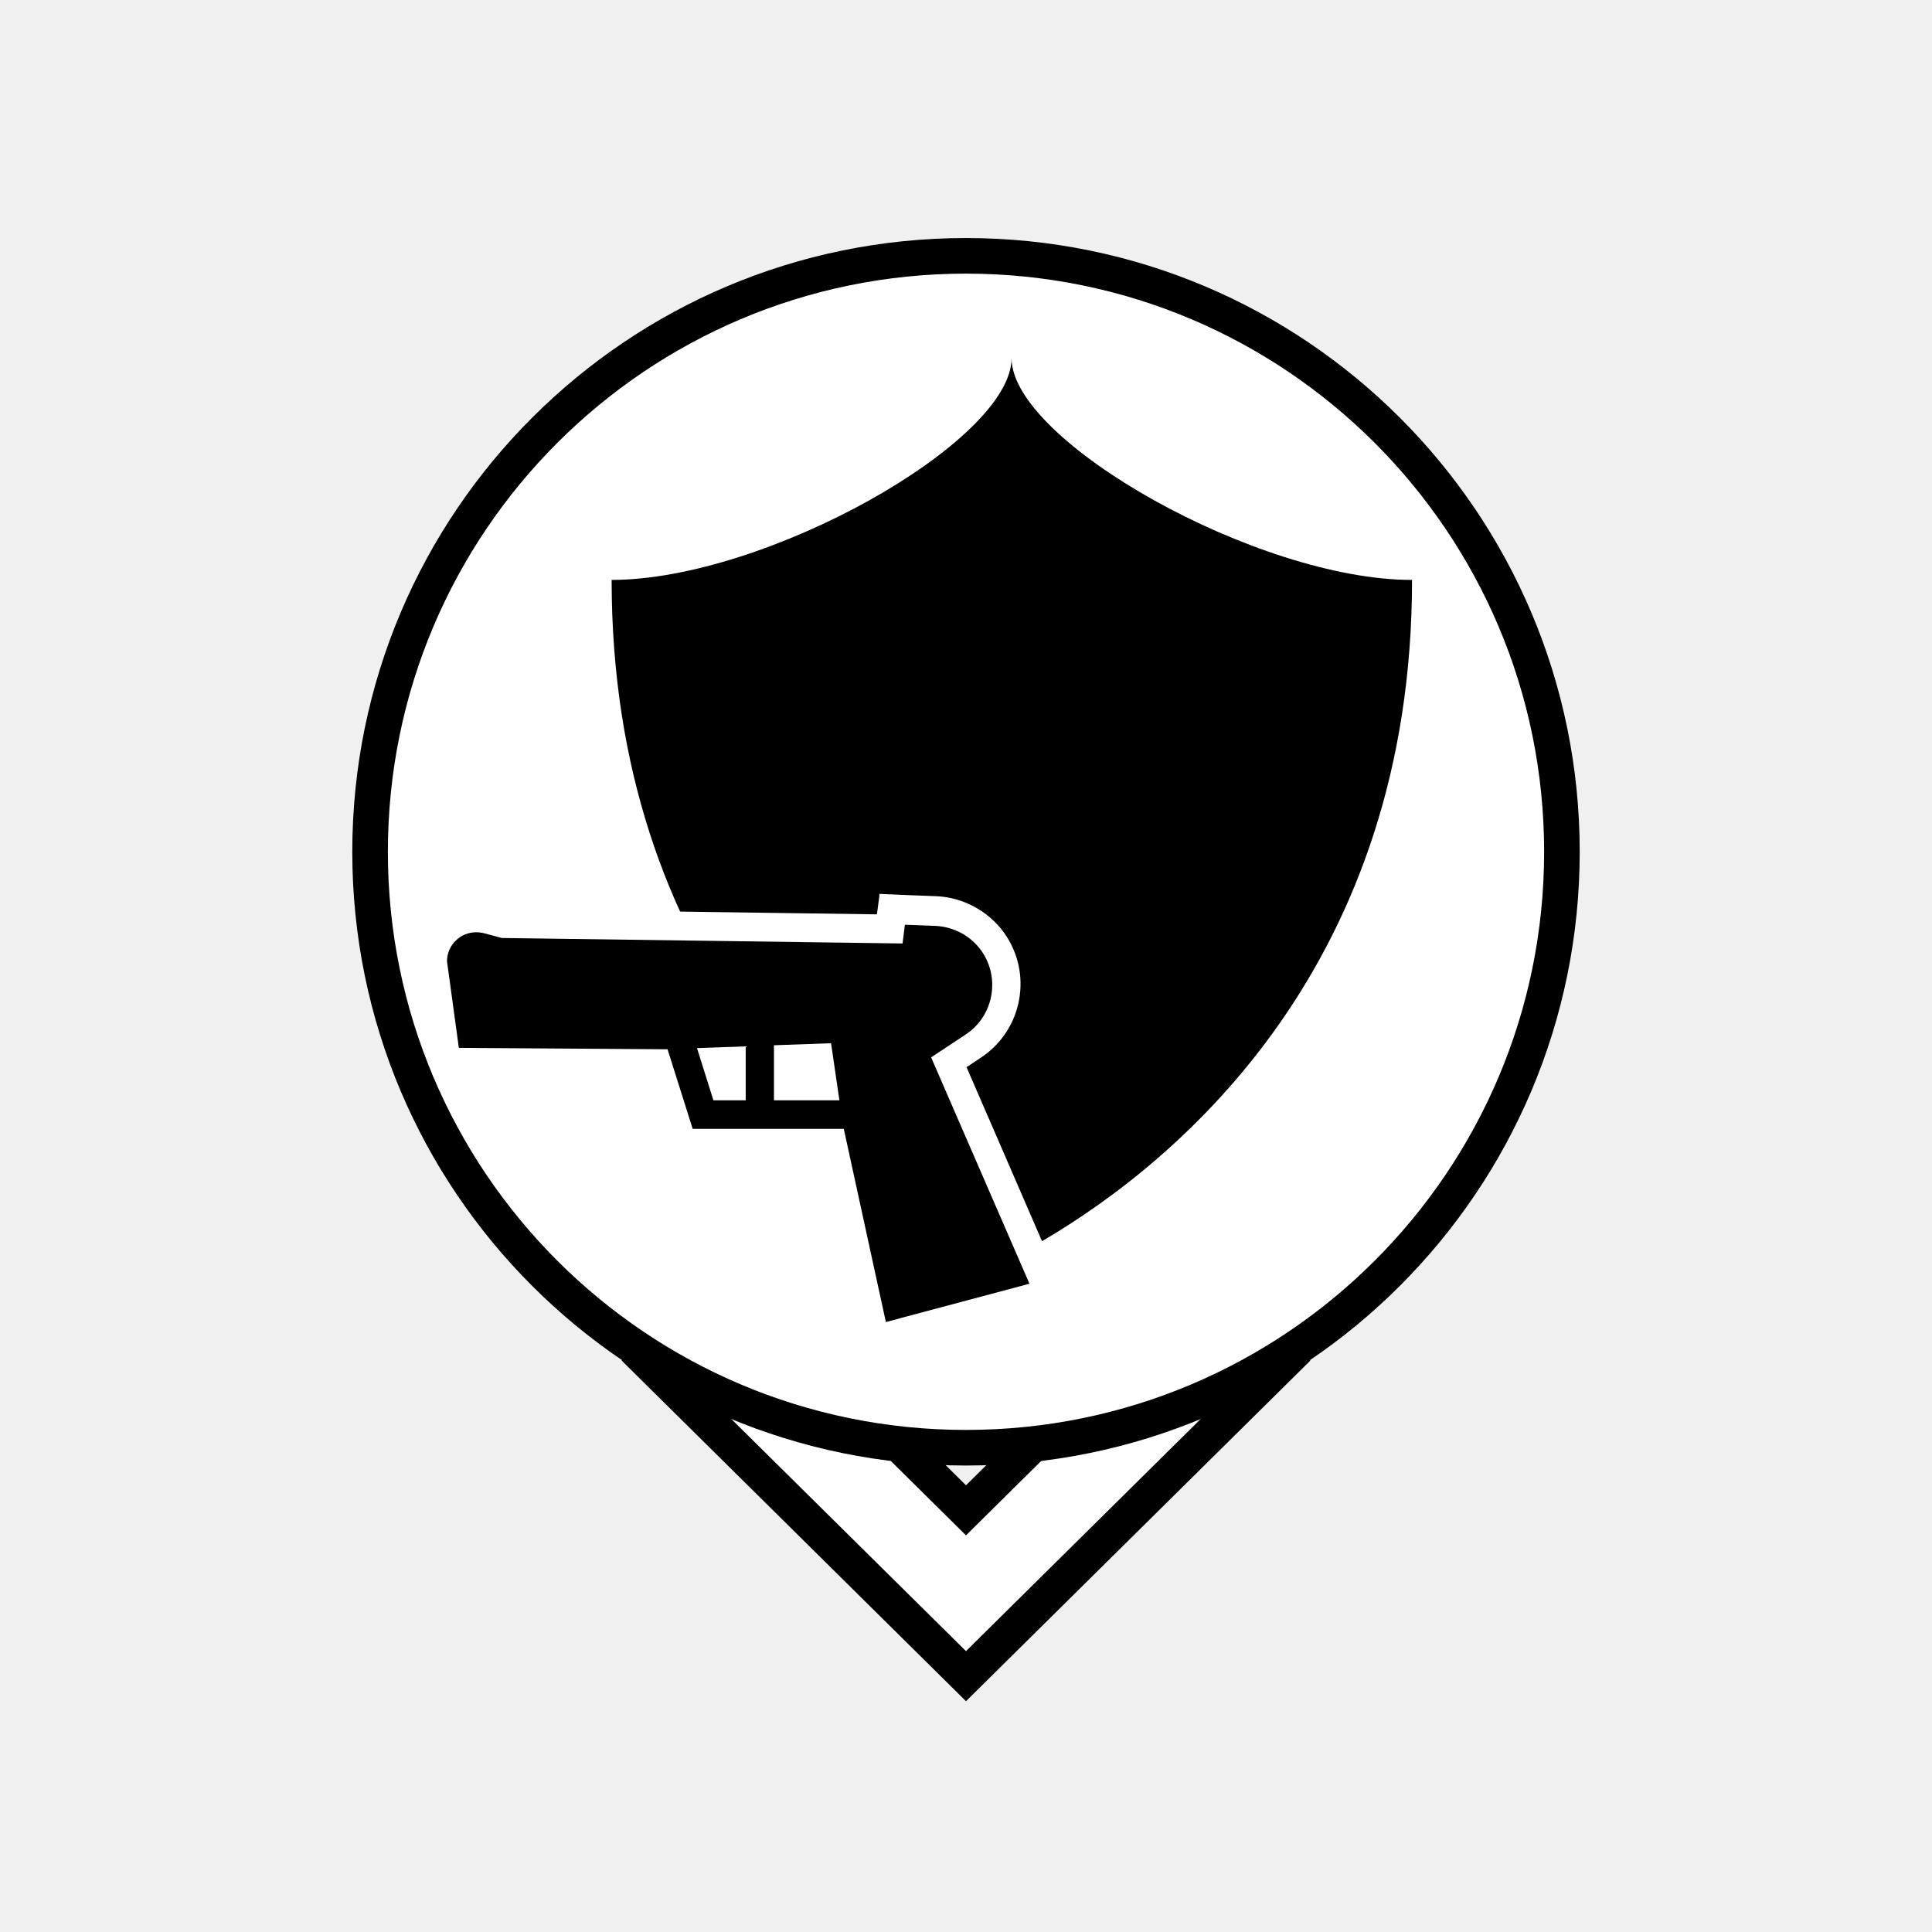
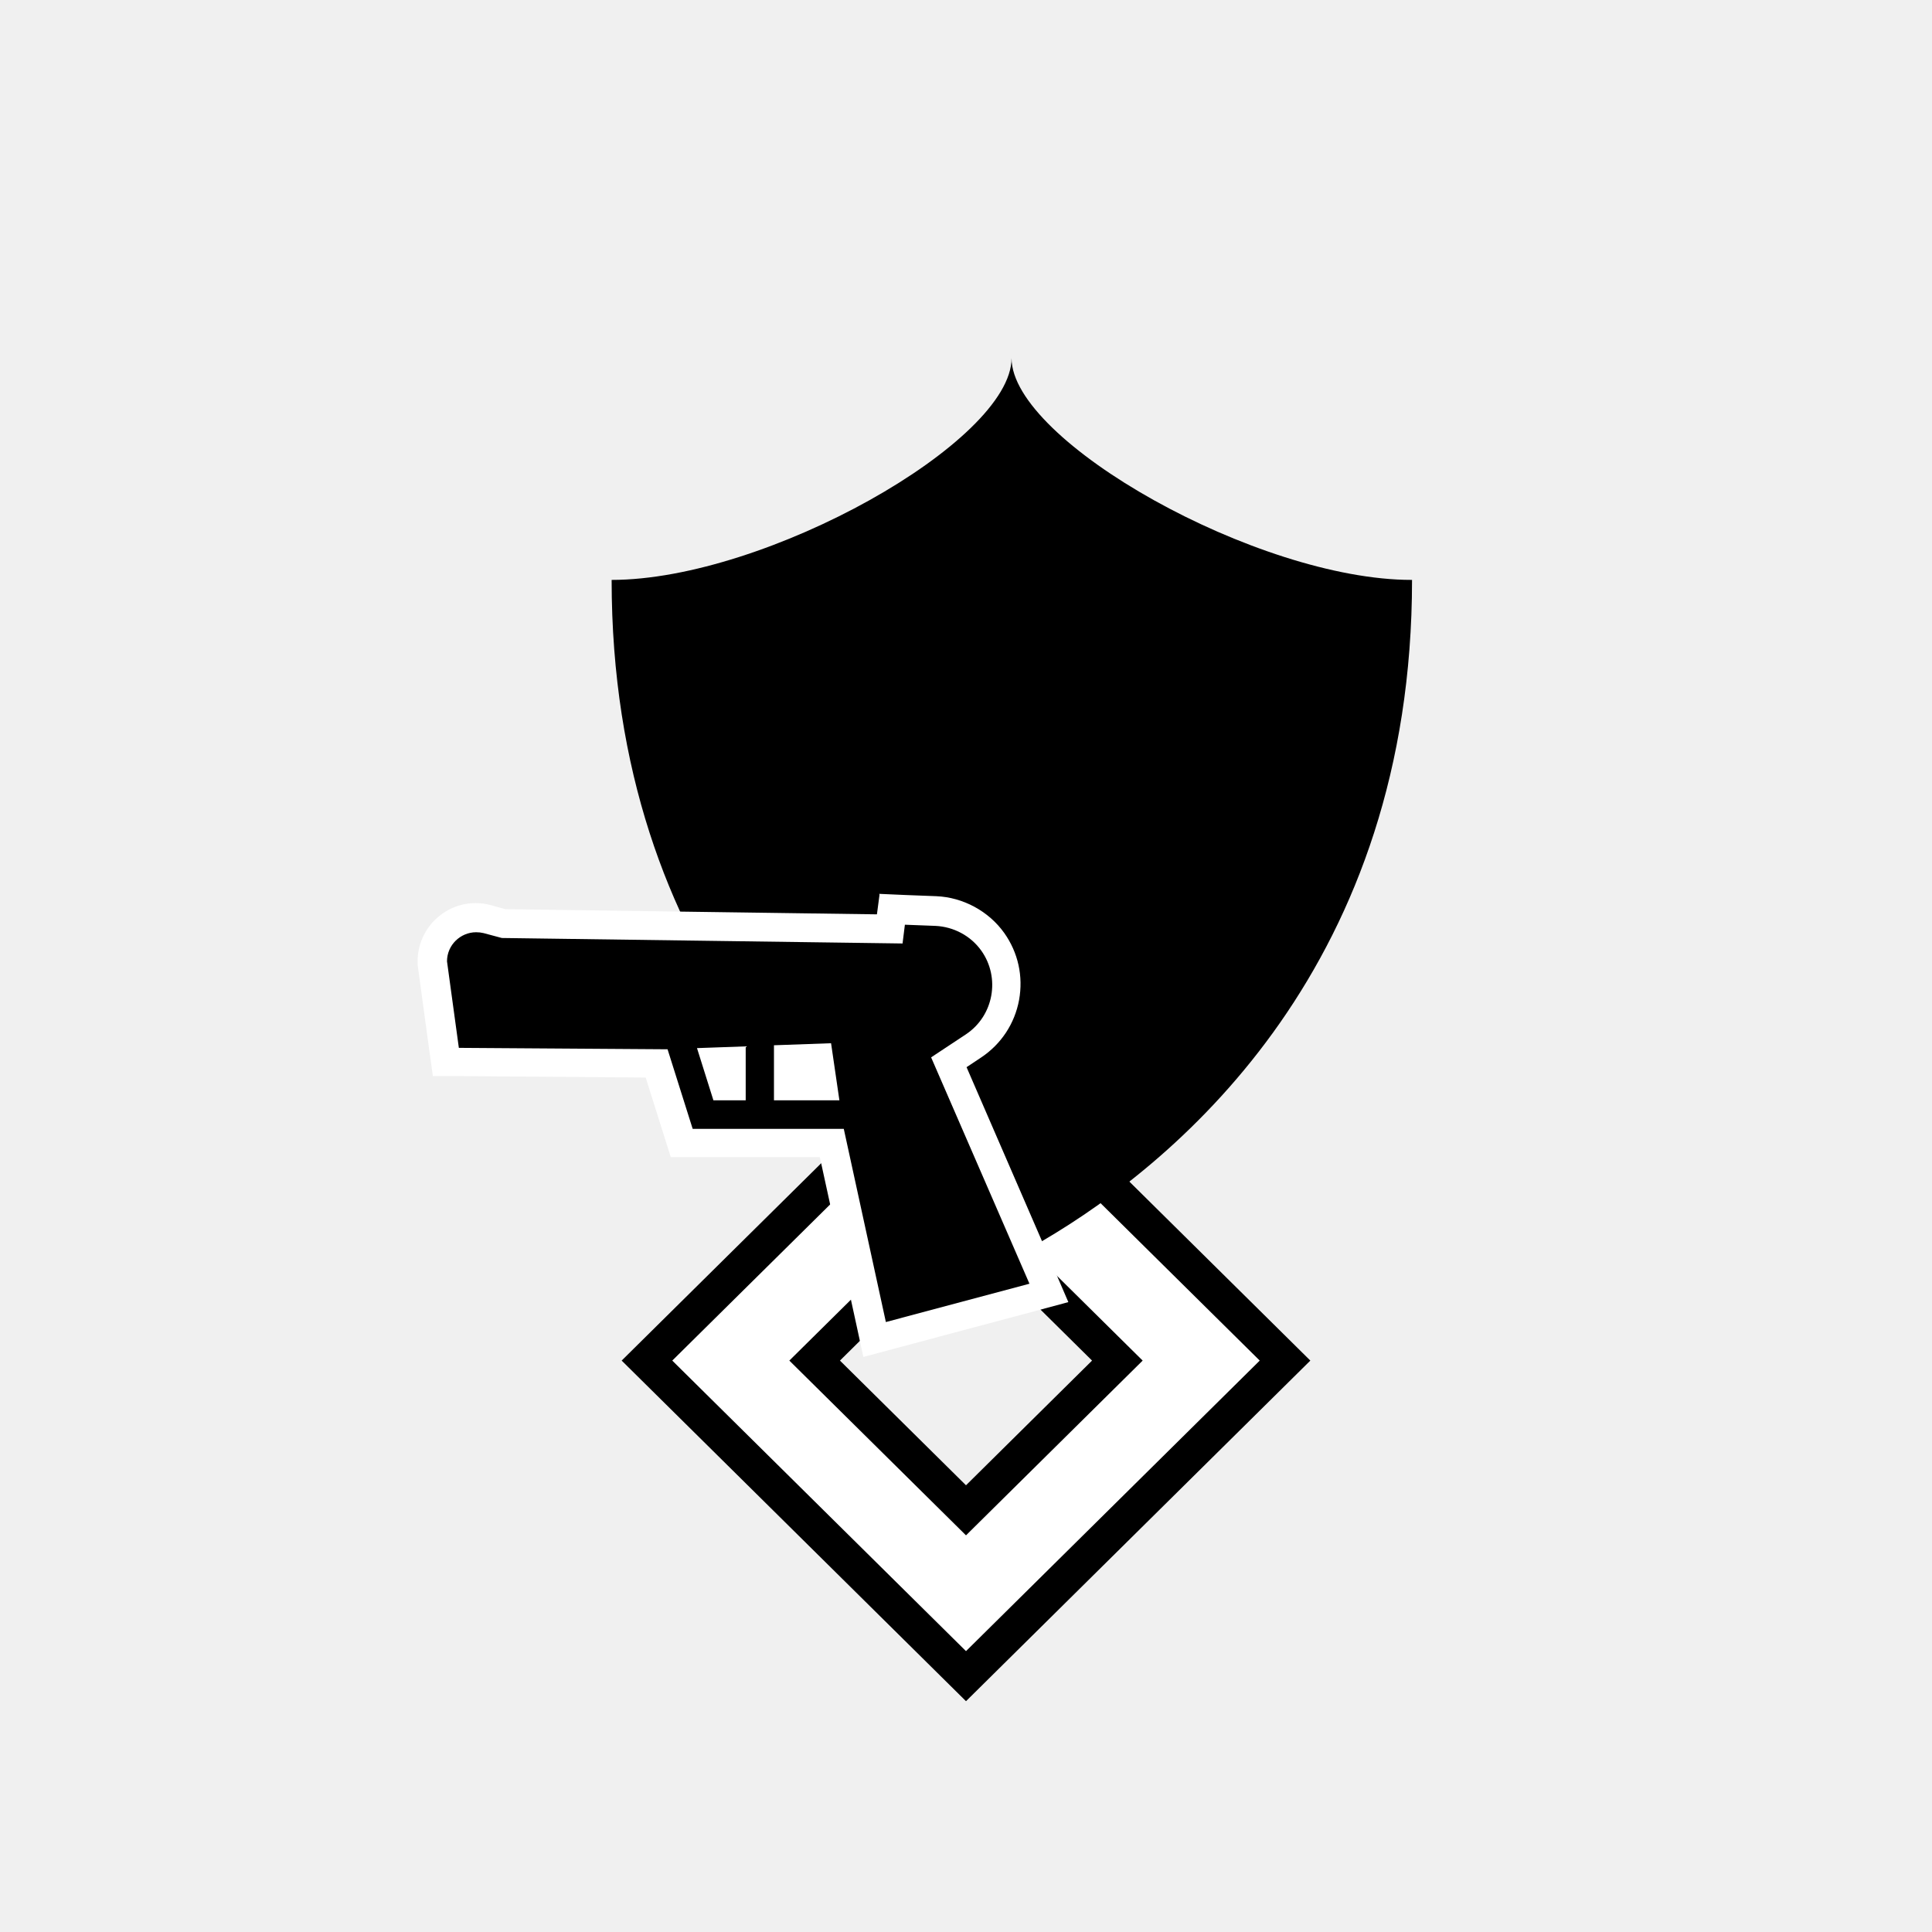
<svg xmlns="http://www.w3.org/2000/svg" width="38" height="38" viewBox="0 0 38 38" fill="none">
  <path d="M19 23.817L21.977 26.761L19 29.706L16.023 26.761L19 23.817ZM19 20.555L12.725 26.761L19 32.968L25.275 26.761L19 20.555Z" fill="white" stroke="black" stroke-width="0.7" stroke-miterlimit="10" />
-   <path d="M19 28.475C25.474 28.475 30.721 23.227 30.721 16.754C30.721 10.28 25.474 5.032 19 5.032C12.526 5.032 7.279 10.28 7.279 16.754C7.279 23.227 12.526 28.475 19 28.475Z" fill="white" stroke="black" stroke-width="0.7" stroke-miterlimit="10" />
  <path d="M27.773 11.406C27.773 18.914 23.282 22.782 20.491 24.415C20.287 24.534 20.095 24.636 19.902 24.738C19.715 24.642 19.522 24.534 19.312 24.415C16.522 22.787 12.03 18.914 12.03 11.406C15.059 11.406 19.896 8.684 19.896 7.045C19.896 8.678 24.739 11.406 27.762 11.406H27.773Z" fill="black" />
  <path d="M16.357 22.487H13.408L12.915 20.922L8.775 20.893L8.509 18.948C8.509 18.438 8.894 18.058 9.359 18.058C9.433 18.058 9.507 18.069 9.58 18.086L9.904 18.171L17.503 18.273L17.554 17.899L18.41 17.933C18.853 17.95 19.272 18.177 19.533 18.54C19.76 18.863 19.851 19.254 19.777 19.64C19.703 20.031 19.488 20.36 19.159 20.581L18.671 20.905L20.639 25.436L17.208 26.349L16.369 22.481L16.357 22.487ZM16.181 21.358L16.102 20.814L15.507 20.837V21.358H16.181ZM14.384 21.358V20.876L14.095 20.887L14.242 21.358H14.384Z" fill="black" />
  <path d="M17.798 18.188L18.399 18.211C18.756 18.228 19.091 18.404 19.301 18.698C19.68 19.232 19.544 19.98 19 20.343L18.314 20.797L20.248 25.249L17.424 26.003L16.596 22.203H13.624L13.13 20.638L9.025 20.61L8.792 18.908C8.792 18.585 9.059 18.336 9.365 18.336C9.416 18.336 9.461 18.341 9.512 18.353L9.87 18.449L17.752 18.557L17.798 18.188ZM15.229 21.642H16.51L16.346 20.519L15.223 20.559V21.642M14.032 21.642H14.667V20.581L13.709 20.615L14.032 21.642ZM17.299 17.598L17.248 17.984L9.938 17.882L9.648 17.802C9.552 17.774 9.45 17.763 9.354 17.763C8.73 17.763 8.219 18.273 8.214 18.897V18.937V18.976L8.446 20.678L8.514 21.165H9.008L12.7 21.194L13.068 22.362L13.193 22.759H16.125L16.856 26.111L16.981 26.689L17.554 26.536L20.378 25.782L21.013 25.611L20.752 25.005L19.011 20.99L19.301 20.797C19.692 20.536 19.958 20.133 20.044 19.668C20.128 19.203 20.026 18.738 19.754 18.353C19.448 17.922 18.943 17.649 18.416 17.627L17.815 17.604L17.293 17.581L17.299 17.598Z" fill="white" />
</svg>
